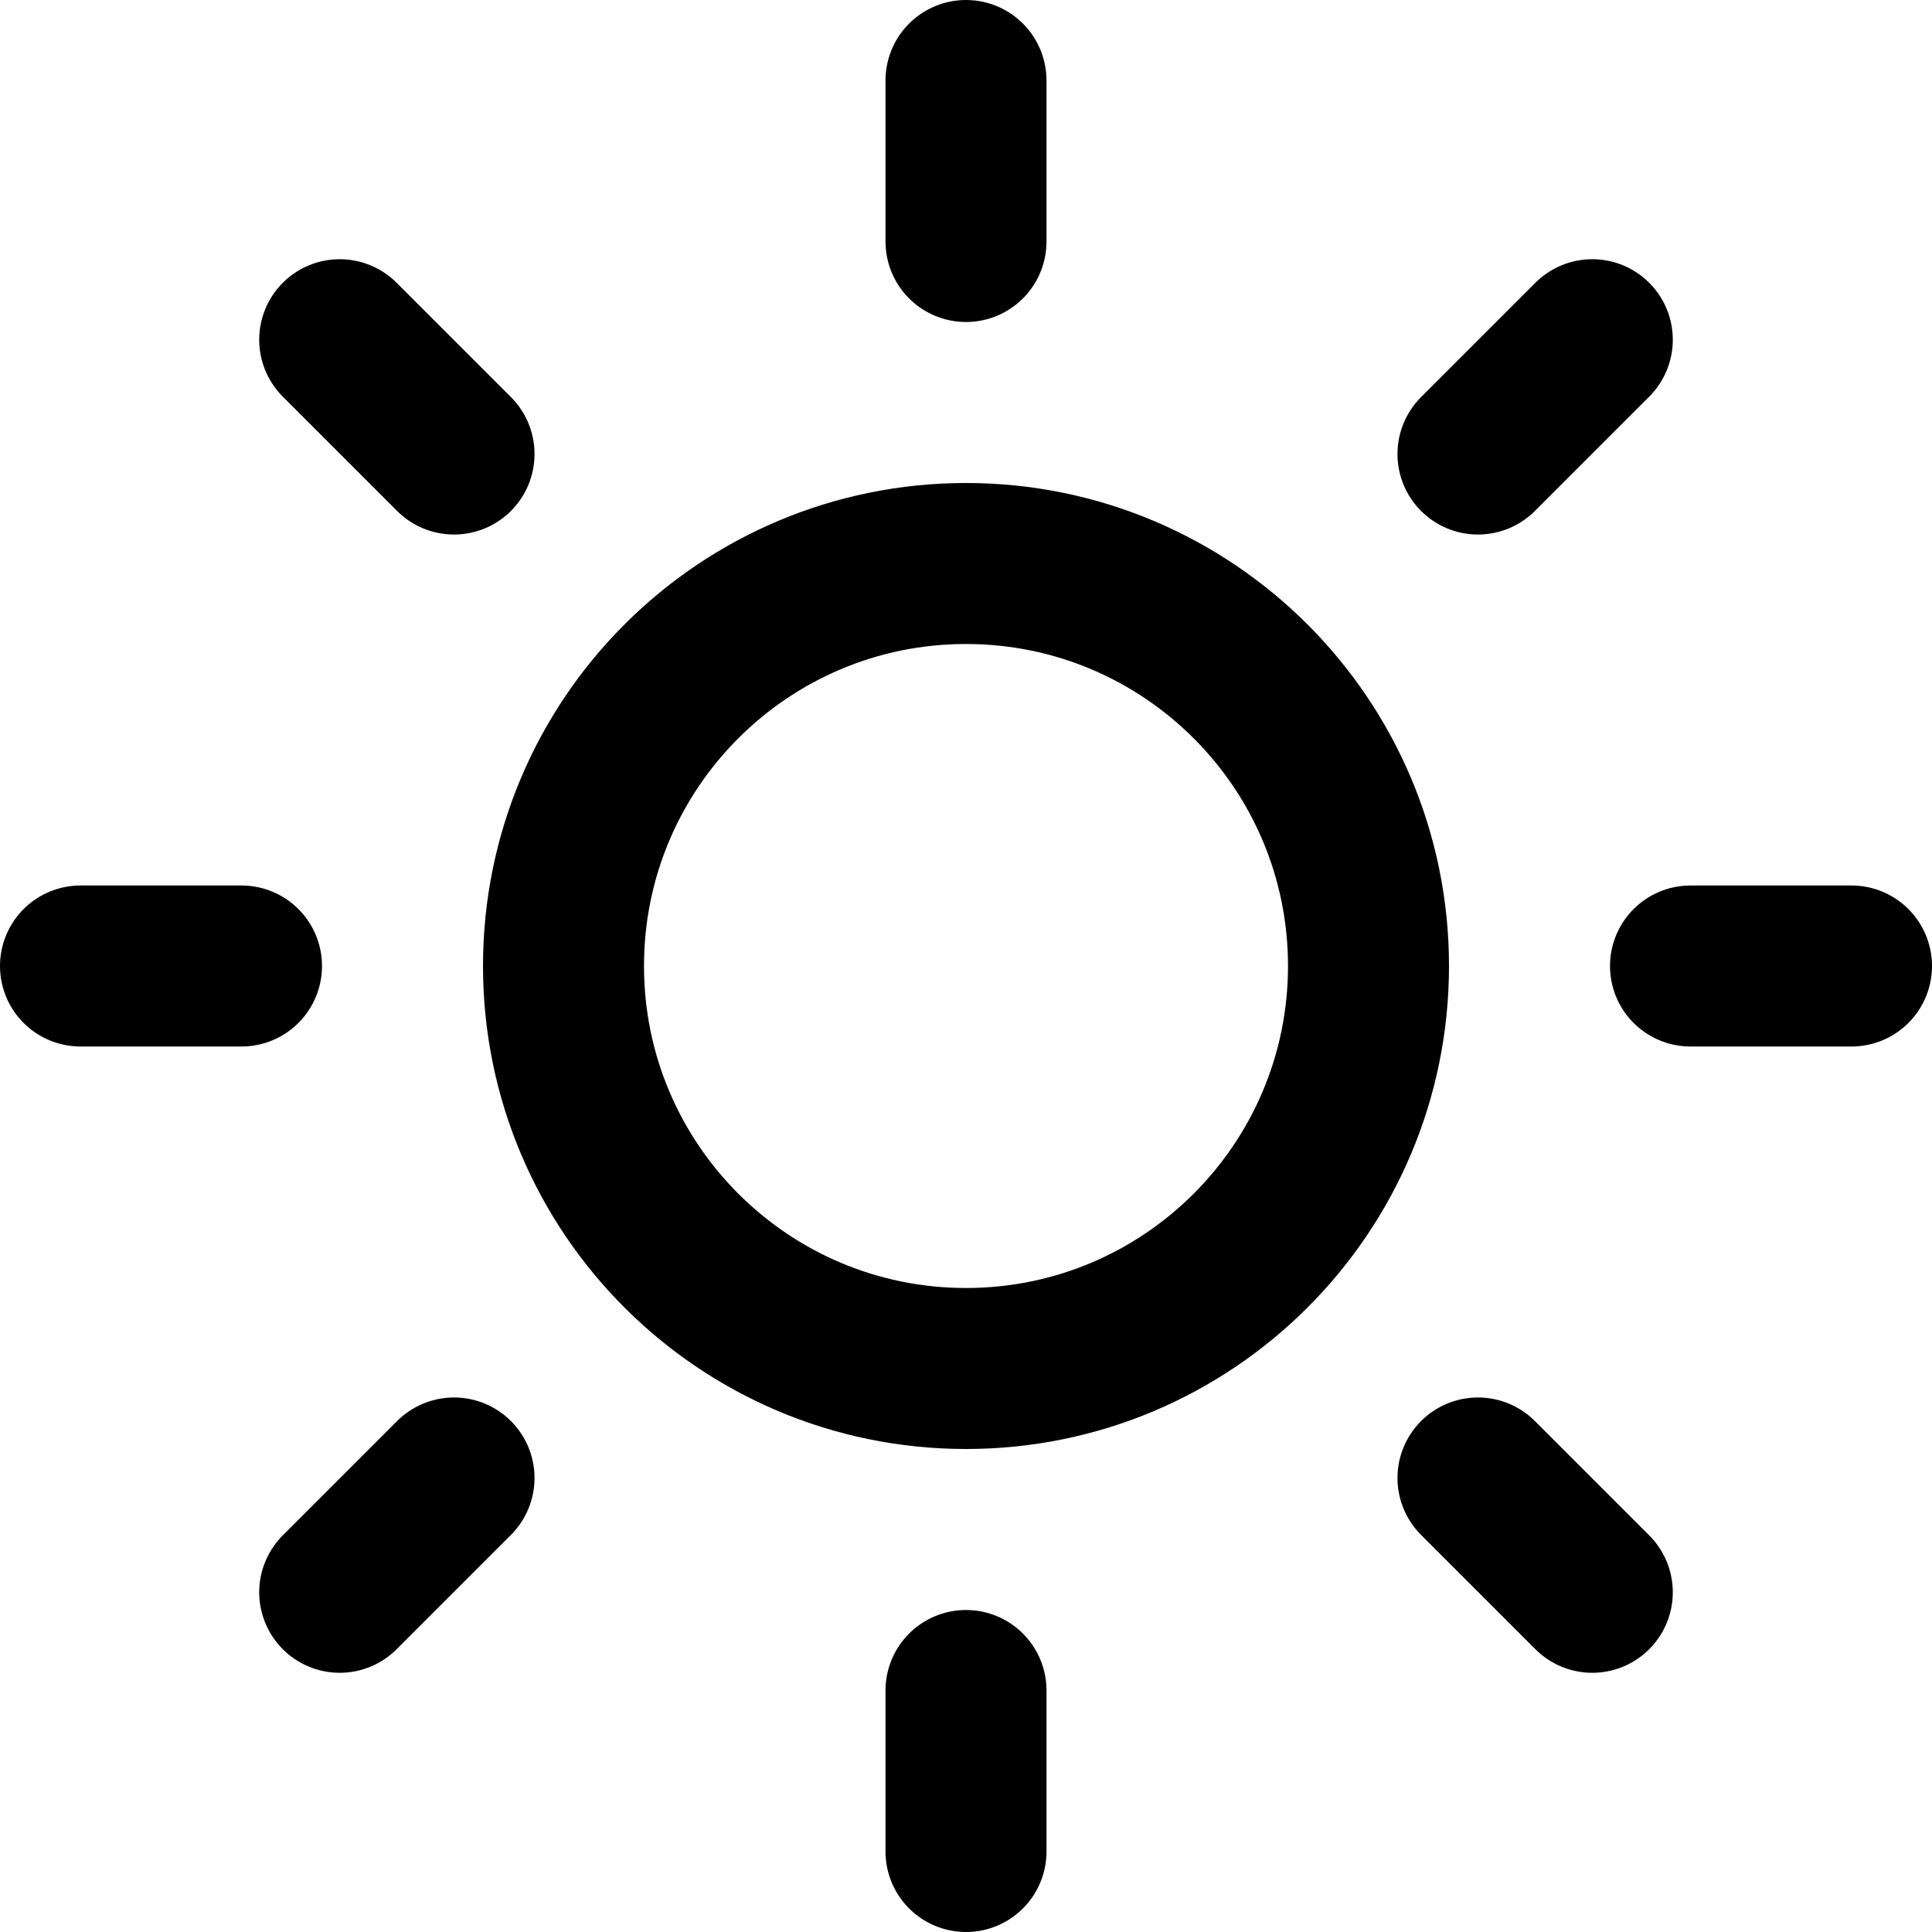
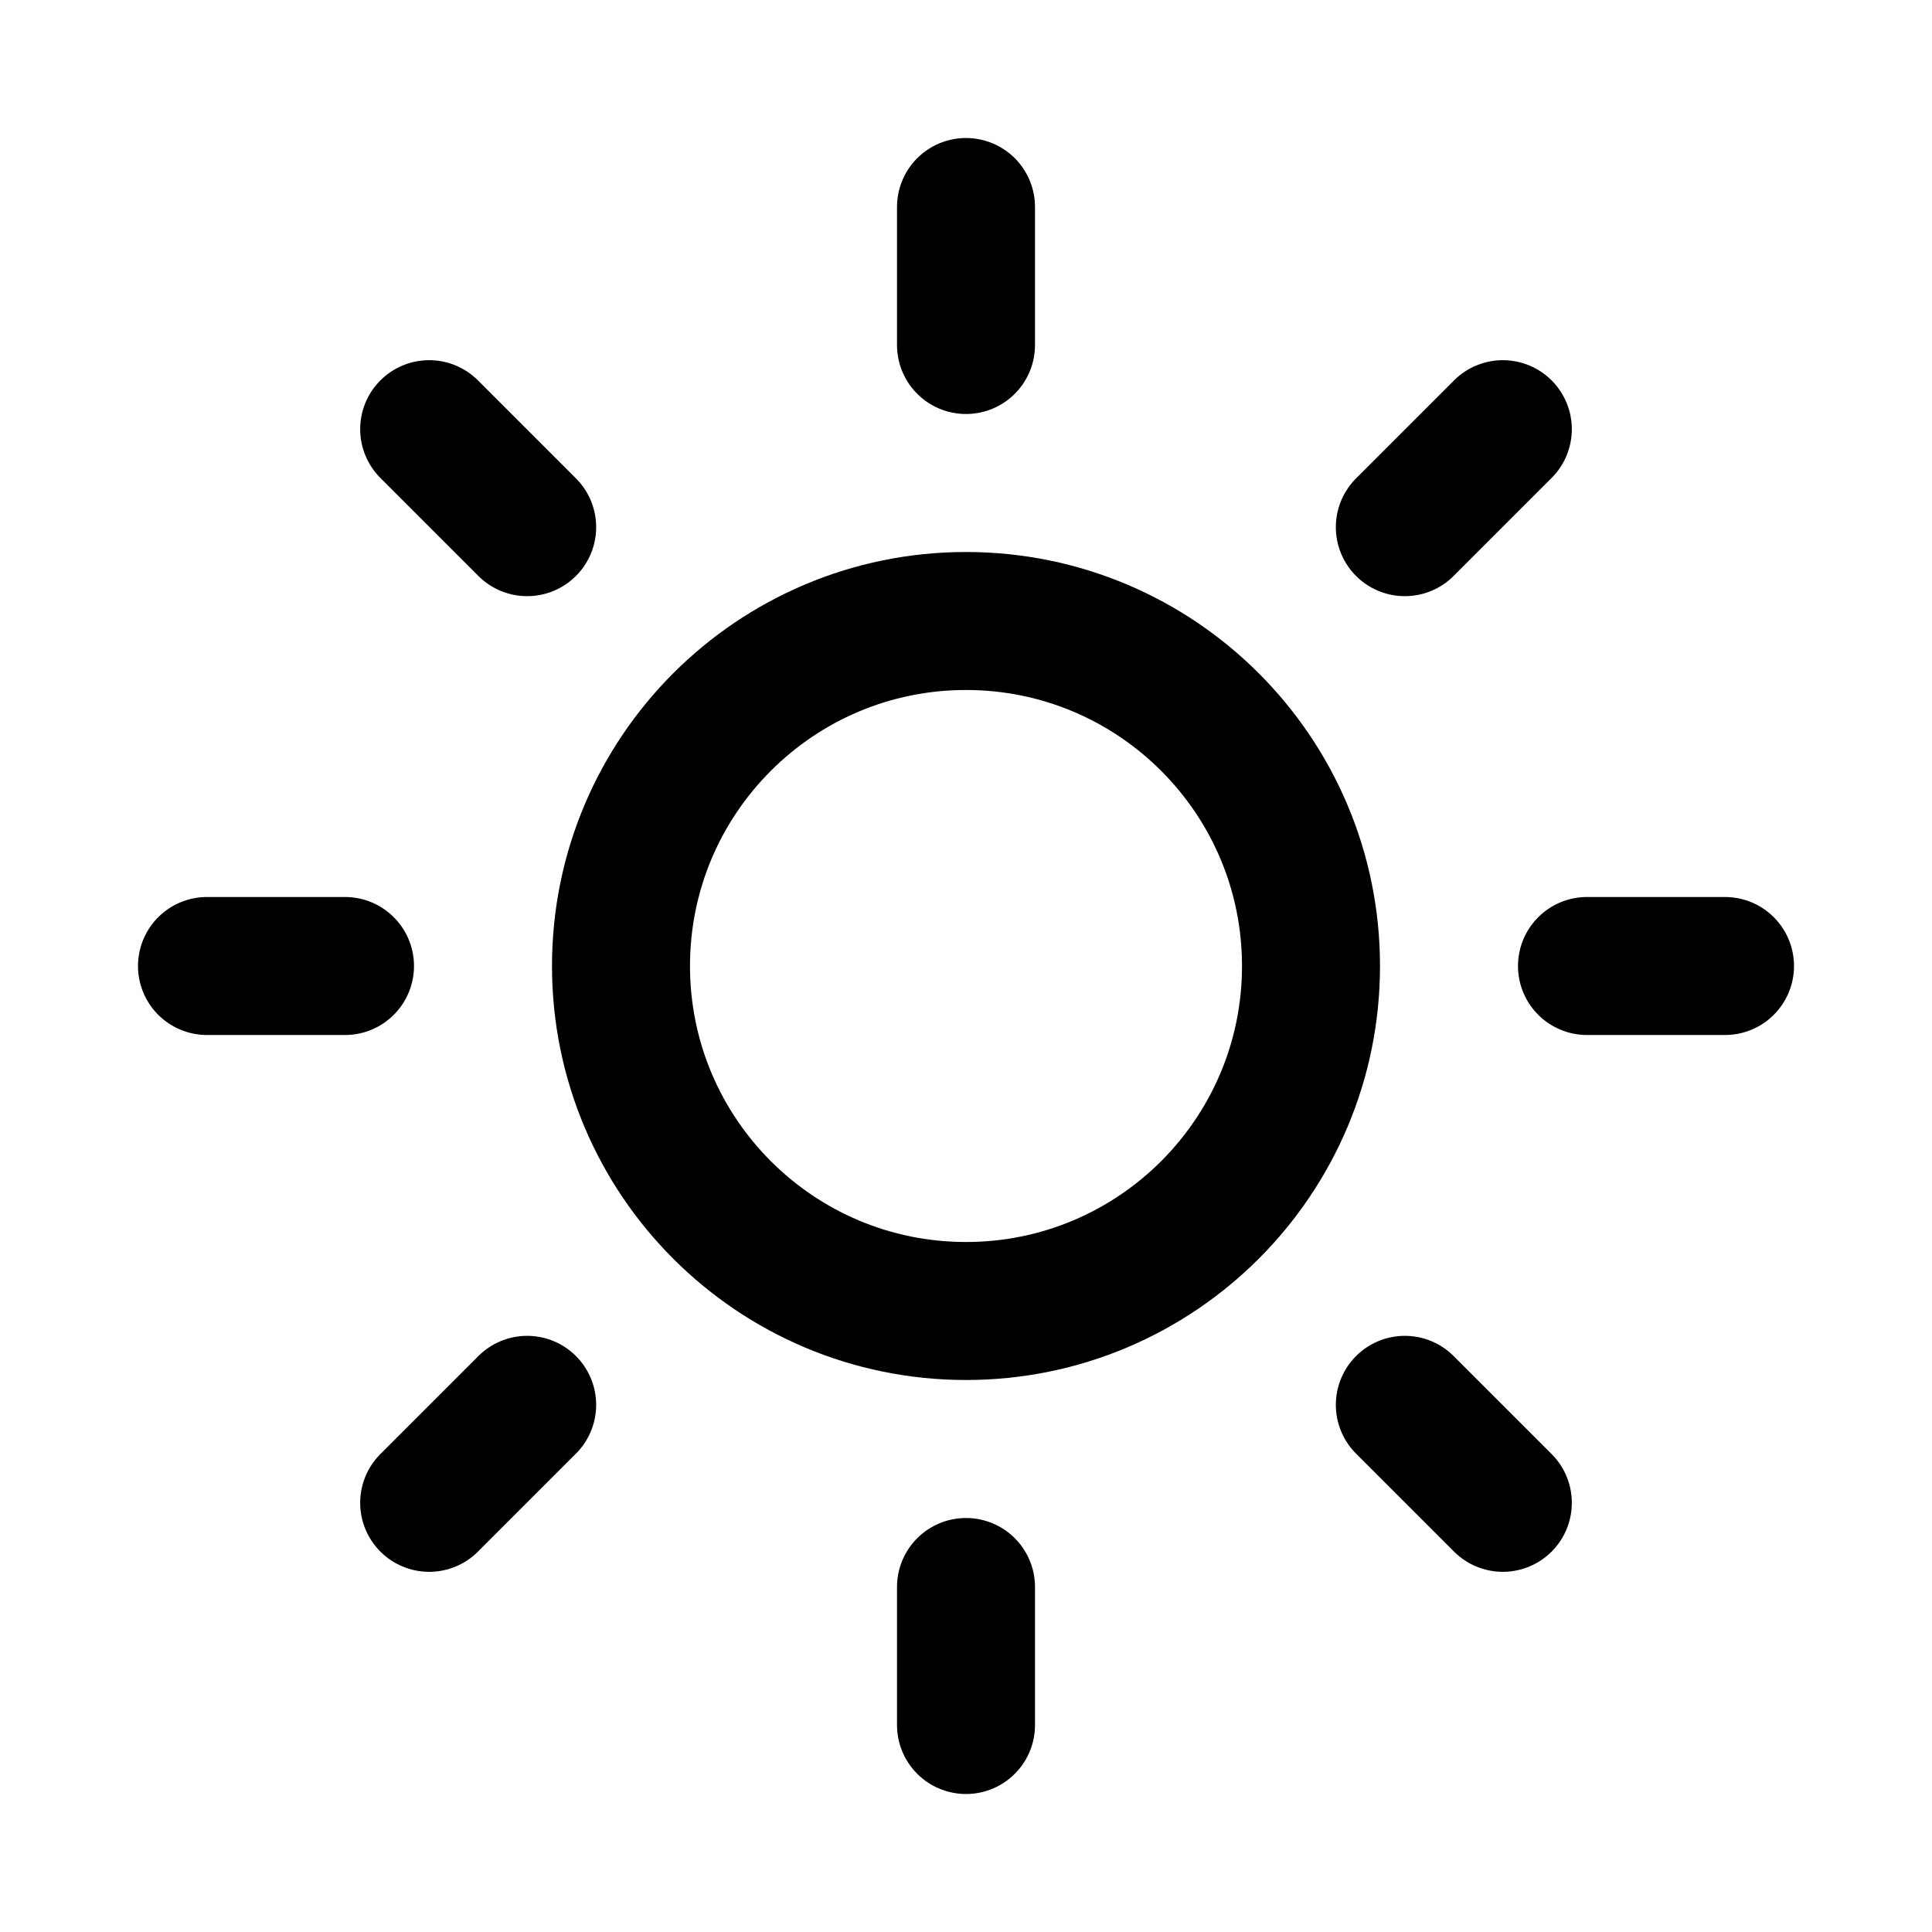
- <svg viewBox="0 0 24 24" fill="none" stroke="currentColor" stroke-width="2" stroke-linecap="round" stroke-linejoin="round" aria-label="sun" id="sunSvg">
+ <svg viewBox="-2 -2 28 28" fill="none" stroke="currentColor" stroke-width="2" stroke-linecap="round" stroke-linejoin="round" aria-label="sun" id="sunSvg">
  <g id="sun-g">
-     <rect width="24" height="24" fill="transparent" stroke="none" pointer-events="all" />
+     <rect x="-2" y="-2" width="28" height="28" fill="transparent" stroke="none" pointer-events="all" />
    <g pointer-events="none">
      <circle cx="12" cy="12" r="5">
        
      </circle>
    </g>
    <g pointer-events="none">
      <line x1="12" y1="1" x2="12" y2="3">
        <animateTransform attributeName="transform" type="translate" values="0 0; 0 -3; 0 0" dur="0.5s" begin="sunSvg.mouseover" calcMode="spline" keySplines="0.4 0 0.2 1; 0.4 0 0.2 1" />
      </line>
    </g>
    <g pointer-events="none">
      <line x1="12" y1="21" x2="12" y2="23">
        <animateTransform attributeName="transform" type="translate" values="0 0; 0 3; 0 0" dur="0.5s" begin="sunSvg.mouseover" calcMode="spline" keySplines="0.4 0 0.2 1; 0.4 0 0.2 1" />
      </line>
    </g>
    <g pointer-events="none">
      <line x1="4.22" y1="4.22" x2="5.64" y2="5.64">
        <animateTransform attributeName="transform" type="translate" values="0 0; -2.1 -2.1; 0 0" dur="0.5s" begin="sunSvg.mouseover" calcMode="spline" keySplines="0.4 0 0.2 1; 0.4 0 0.2 1" />
      </line>
    </g>
    <g pointer-events="none">
      <line x1="18.36" y1="18.36" x2="19.78" y2="19.78">
        <animateTransform attributeName="transform" type="translate" values="0 0; 2.1 2.1; 0 0" dur="0.5s" begin="sunSvg.mouseover" calcMode="spline" keySplines="0.4 0 0.2 1; 0.4 0 0.2 1" />
      </line>
    </g>
    <g pointer-events="none">
      <line x1="1" y1="12" x2="3" y2="12">
        <animateTransform attributeName="transform" type="translate" values="0 0; -3 0; 0 0" dur="0.5s" begin="sunSvg.mouseover" calcMode="spline" keySplines="0.4 0 0.2 1; 0.4 0 0.2 1" />
      </line>
    </g>
    <g pointer-events="none">
      <line x1="21" y1="12" x2="23" y2="12">
        <animateTransform attributeName="transform" type="translate" values="0 0; 3 0; 0 0" dur="0.5s" begin="sunSvg.mouseover" calcMode="spline" keySplines="0.4 0 0.2 1; 0.4 0 0.2 1" />
      </line>
    </g>
    <g pointer-events="none">
      <line x1="4.22" y1="19.78" x2="5.64" y2="18.36">
        <animateTransform attributeName="transform" type="translate" values="0 0; -2.1 2.1; 0 0" dur="0.5s" begin="sunSvg.mouseover" calcMode="spline" keySplines="0.4 0 0.2 1; 0.4 0 0.2 1" />
      </line>
    </g>
    <g pointer-events="none">
      <line x1="18.36" y1="5.64" x2="19.78" y2="4.22">
        <animateTransform attributeName="transform" type="translate" values="0 0; 2.1 -2.1; 0 0" dur="0.5s" begin="sunSvg.mouseover" calcMode="spline" keySplines="0.4 0 0.2 1; 0.4 0 0.2 1" />
      </line>
    </g>
  </g>
</svg>
